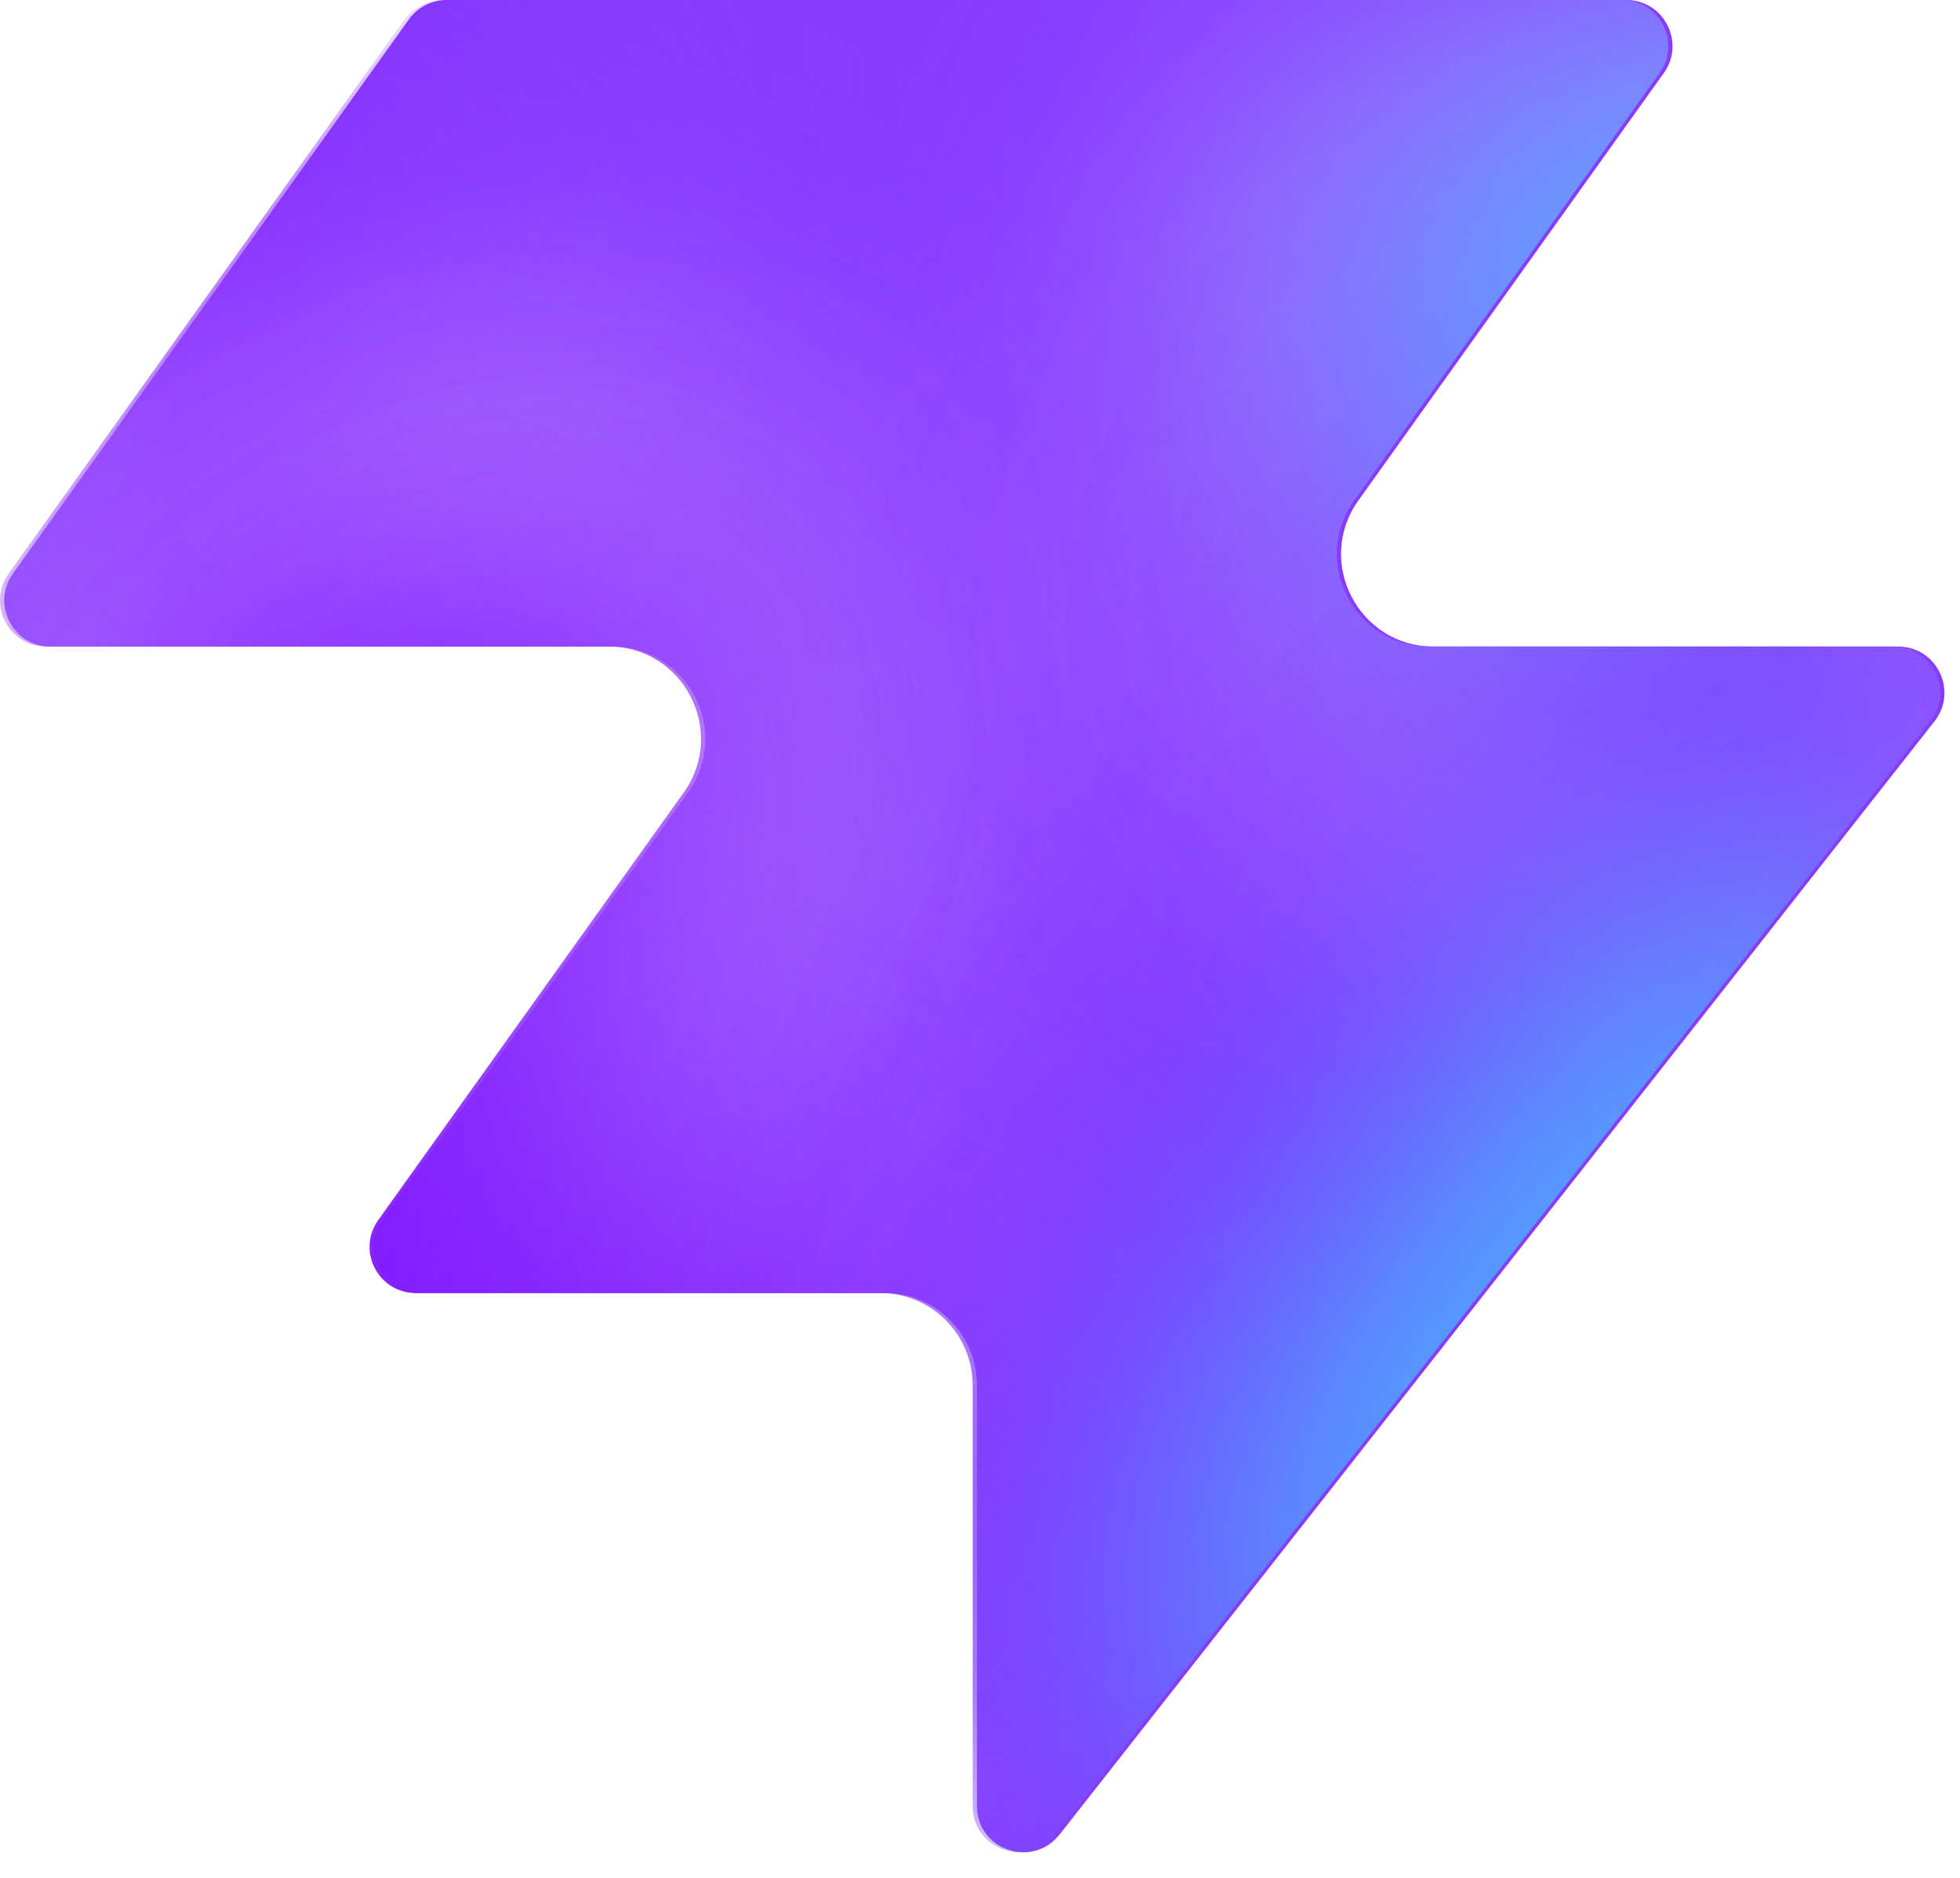
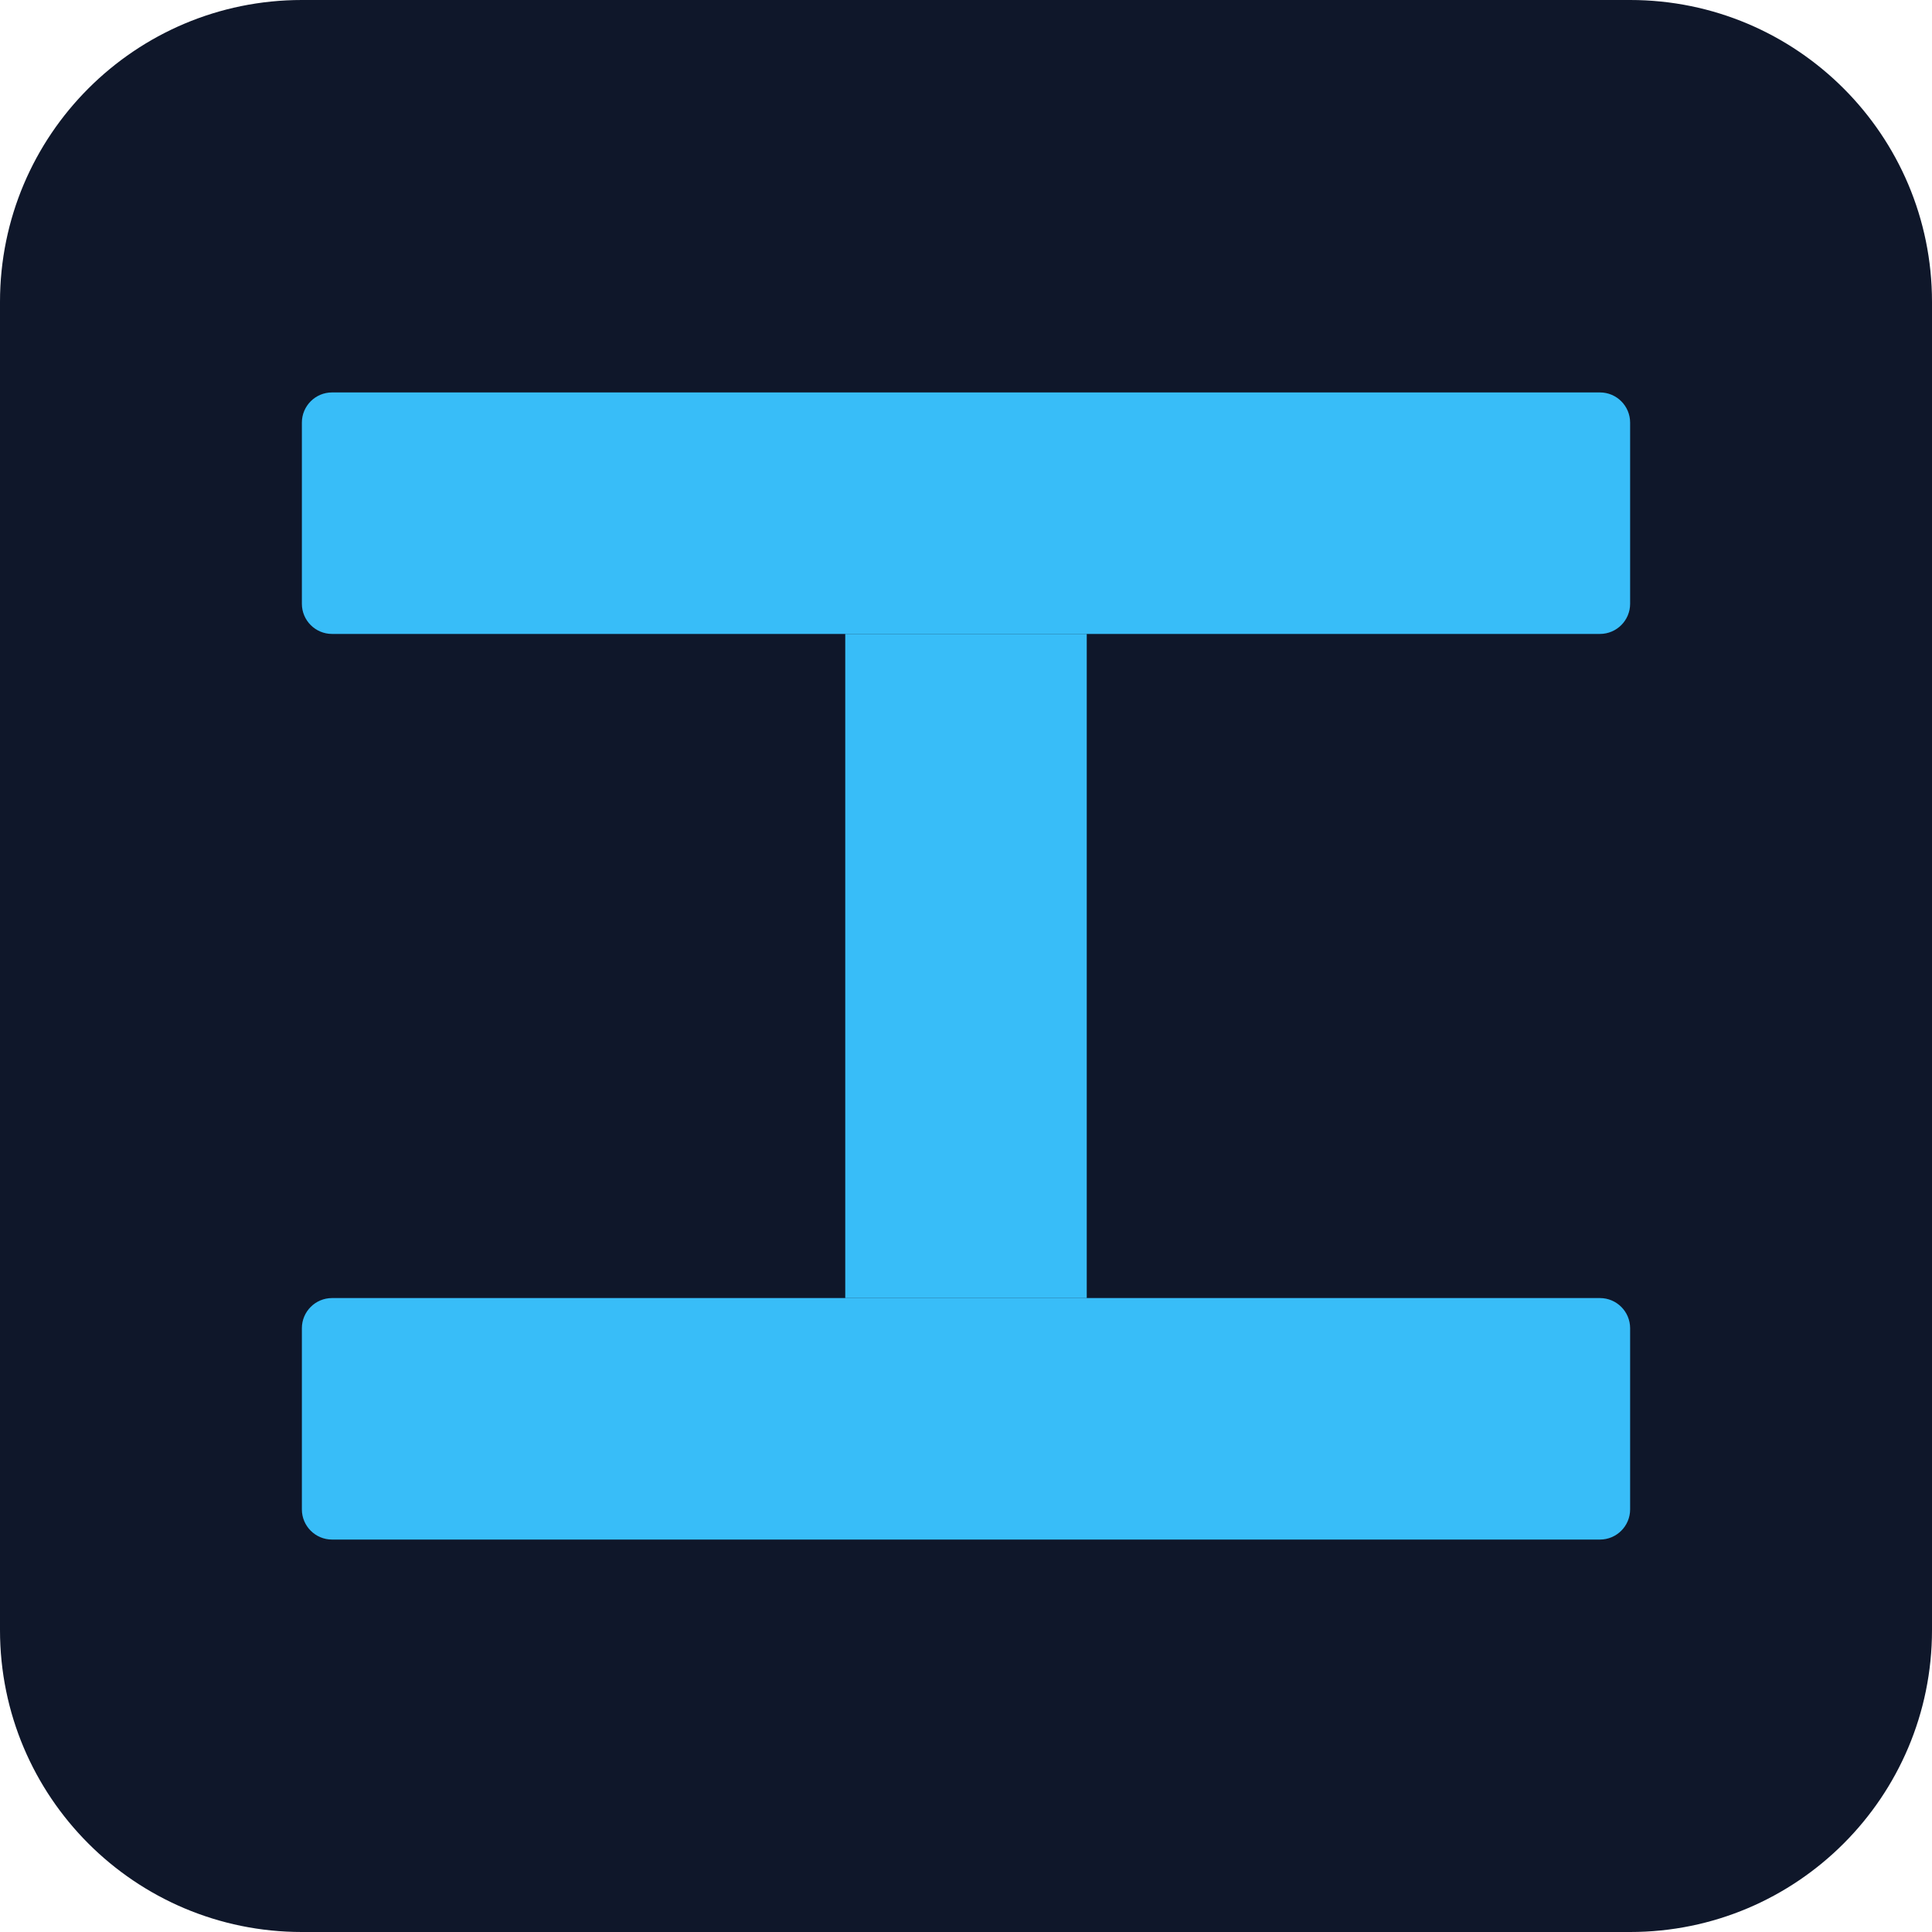
- <svg xmlns="http://www.w3.org/2000/svg" width="48" height="46" fill="none" viewBox="0 0 48 46">
-   <path fill="#863bff" d="M25.946 44.938c-.664.845-2.021.375-2.021-.698V33.937a2.26 2.26 0 0 0-2.262-2.262H10.287c-.92 0-1.456-1.04-.92-1.788l7.48-10.471c1.07-1.497 0-3.578-1.842-3.578H1.237c-.92 0-1.456-1.04-.92-1.788L10.013.474c.214-.297.556-.474.92-.474h28.894c.92 0 1.456 1.04.92 1.788l-7.48 10.471c-1.07 1.498 0 3.579 1.842 3.579h11.377c.943 0 1.473 1.088.89 1.83L25.947 44.94z" style="fill:#863bff;fill:color(display-p3 .525 .23 1);fill-opacity:1" />
-   <mask id="a" width="48" height="46" x="0" y="0" maskUnits="userSpaceOnUse" style="mask-type:alpha">
-     <path fill="#000" d="M25.842 44.938c-.664.844-2.021.375-2.021-.698V33.937a2.26 2.26 0 0 0-2.262-2.262H10.183c-.92 0-1.456-1.04-.92-1.788l7.48-10.471c1.07-1.498 0-3.579-1.842-3.579H1.133c-.92 0-1.456-1.04-.92-1.787L9.91.473c.214-.297.556-.474.92-.474h28.894c.92 0 1.456 1.04.92 1.788l-7.48 10.471c-1.07 1.498 0 3.578 1.842 3.578h11.377c.943 0 1.473 1.088.89 1.832L25.843 44.94z" style="fill:#000;fill-opacity:1" />
-   </mask>
-   <g mask="url(#a)">
-     <g filter="url(#b)">
-       <ellipse cx="5.508" cy="14.704" fill="#ede6ff" rx="5.508" ry="14.704" style="fill:#ede6ff;fill:color(display-p3 .927 .903 1);fill-opacity:1" transform="matrix(.00324 1 1 -.00324 -4.47 31.516)" />
-     </g>
-     <g filter="url(#c)">
-       <ellipse cx="10.399" cy="29.851" fill="#ede6ff" rx="10.399" ry="29.851" style="fill:#ede6ff;fill:color(display-p3 .927 .903 1);fill-opacity:1" transform="matrix(.00324 1 1 -.00324 -39.328 7.883)" />
-     </g>
-     <g filter="url(#d)">
-       <ellipse cx="5.508" cy="30.487" fill="#7e14ff" rx="5.508" ry="30.487" style="fill:#7e14ff;fill:color(display-p3 .492 .077 1);fill-opacity:1" transform="rotate(89.814 -25.913 -14.639)scale(1 -1)" />
-     </g>
-     <g filter="url(#e)">
-       <ellipse cx="5.508" cy="30.599" fill="#7e14ff" rx="5.508" ry="30.599" style="fill:#7e14ff;fill:color(display-p3 .492 .077 1);fill-opacity:1" transform="rotate(89.814 -32.644 -3.334)scale(1 -1)" />
-     </g>
-     <g filter="url(#f)">
-       <ellipse cx="5.508" cy="30.599" fill="#7e14ff" rx="5.508" ry="30.599" style="fill:#7e14ff;fill:color(display-p3 .492 .077 1);fill-opacity:1" transform="matrix(.00324 1 1 -.00324 -34.34 30.47)" />
-     </g>
-     <g filter="url(#g)">
-       <ellipse cx="14.072" cy="22.078" fill="#ede6ff" rx="14.072" ry="22.078" style="fill:#ede6ff;fill:color(display-p3 .927 .903 1);fill-opacity:1" transform="rotate(93.35 24.506 48.493)scale(-1 1)" />
-     </g>
-     <g filter="url(#h)">
-       <ellipse cx="3.47" cy="21.501" fill="#7e14ff" rx="3.47" ry="21.501" style="fill:#7e14ff;fill:color(display-p3 .492 .077 1);fill-opacity:1" transform="rotate(89.009 28.708 47.59)scale(-1 1)" />
-     </g>
-     <g filter="url(#i)">
-       <ellipse cx="3.47" cy="21.501" fill="#7e14ff" rx="3.47" ry="21.501" style="fill:#7e14ff;fill:color(display-p3 .492 .077 1);fill-opacity:1" transform="rotate(89.009 28.708 47.59)scale(-1 1)" />
-     </g>
-     <g filter="url(#j)">
-       <ellipse cx=".387" cy="8.972" fill="#7e14ff" rx="4.407" ry="29.108" style="fill:#7e14ff;fill:color(display-p3 .492 .077 1);fill-opacity:1" transform="rotate(39.51 .387 8.972)" />
-     </g>
-     <g filter="url(#k)">
-       <ellipse cx="47.523" cy="-6.092" fill="#7e14ff" rx="4.407" ry="29.108" style="fill:#7e14ff;fill:color(display-p3 .492 .077 1);fill-opacity:1" transform="rotate(37.892 47.523 -6.092)" />
-     </g>
-     <g filter="url(#l)">
-       <ellipse cx="41.412" cy="6.333" fill="#47bfff" rx="5.971" ry="9.665" style="fill:#47bfff;fill:color(display-p3 .28 .748 1);fill-opacity:1" transform="rotate(37.892 41.412 6.333)" />
-     </g>
-     <g filter="url(#m)">
-       <ellipse cx="-1.879" cy="38.332" fill="#7e14ff" rx="4.407" ry="29.108" style="fill:#7e14ff;fill:color(display-p3 .492 .077 1);fill-opacity:1" transform="rotate(37.892 -1.88 38.332)" />
-     </g>
-     <g filter="url(#n)">
-       <ellipse cx="-1.879" cy="38.332" fill="#7e14ff" rx="4.407" ry="29.108" style="fill:#7e14ff;fill:color(display-p3 .492 .077 1);fill-opacity:1" transform="rotate(37.892 -1.88 38.332)" />
-     </g>
-     <g filter="url(#o)">
-       <ellipse cx="35.651" cy="29.907" fill="#7e14ff" rx="4.407" ry="29.108" style="fill:#7e14ff;fill:color(display-p3 .492 .077 1);fill-opacity:1" transform="rotate(37.892 35.651 29.907)" />
-     </g>
-     <g filter="url(#p)">
-       <ellipse cx="38.418" cy="32.4" fill="#47bfff" rx="5.971" ry="15.297" style="fill:#47bfff;fill:color(display-p3 .28 .748 1);fill-opacity:1" transform="rotate(37.892 38.418 32.4)" />
-     </g>
-   </g>
-   <defs>
-     <filter id="b" width="60.045" height="41.654" x="-19.77" y="16.149" color-interpolation-filters="sRGB" filterUnits="userSpaceOnUse">
-       <feFlood flood-opacity="0" result="BackgroundImageFix" />
-       <feBlend in="SourceGraphic" in2="BackgroundImageFix" result="shape" />
-       <feGaussianBlur result="effect1_foregroundBlur_2002_17158" stdDeviation="7.659" />
-     </filter>
-     <filter id="c" width="90.34" height="51.437" x="-54.613" y="-7.533" color-interpolation-filters="sRGB" filterUnits="userSpaceOnUse">
-       <feFlood flood-opacity="0" result="BackgroundImageFix" />
-       <feBlend in="SourceGraphic" in2="BackgroundImageFix" result="shape" />
-       <feGaussianBlur result="effect1_foregroundBlur_2002_17158" stdDeviation="7.659" />
-     </filter>
-     <filter id="d" width="79.355" height="29.4" x="-49.64" y="2.03" color-interpolation-filters="sRGB" filterUnits="userSpaceOnUse">
-       <feFlood flood-opacity="0" result="BackgroundImageFix" />
-       <feBlend in="SourceGraphic" in2="BackgroundImageFix" result="shape" />
-       <feGaussianBlur result="effect1_foregroundBlur_2002_17158" stdDeviation="4.596" />
-     </filter>
-     <filter id="e" width="79.579" height="29.4" x="-45.045" y="20.029" color-interpolation-filters="sRGB" filterUnits="userSpaceOnUse">
-       <feFlood flood-opacity="0" result="BackgroundImageFix" />
-       <feBlend in="SourceGraphic" in2="BackgroundImageFix" result="shape" />
-       <feGaussianBlur result="effect1_foregroundBlur_2002_17158" stdDeviation="4.596" />
-     </filter>
-     <filter id="f" width="79.579" height="29.4" x="-43.513" y="21.178" color-interpolation-filters="sRGB" filterUnits="userSpaceOnUse">
-       <feFlood flood-opacity="0" result="BackgroundImageFix" />
-       <feBlend in="SourceGraphic" in2="BackgroundImageFix" result="shape" />
-       <feGaussianBlur result="effect1_foregroundBlur_2002_17158" stdDeviation="4.596" />
-     </filter>
-     <filter id="g" width="74.749" height="58.852" x="15.756" y="-17.901" color-interpolation-filters="sRGB" filterUnits="userSpaceOnUse">
-       <feFlood flood-opacity="0" result="BackgroundImageFix" />
-       <feBlend in="SourceGraphic" in2="BackgroundImageFix" result="shape" />
-       <feGaussianBlur result="effect1_foregroundBlur_2002_17158" stdDeviation="7.659" />
-     </filter>
-     <filter id="h" width="61.377" height="25.362" x="23.548" y="2.284" color-interpolation-filters="sRGB" filterUnits="userSpaceOnUse">
-       <feFlood flood-opacity="0" result="BackgroundImageFix" />
-       <feBlend in="SourceGraphic" in2="BackgroundImageFix" result="shape" />
-       <feGaussianBlur result="effect1_foregroundBlur_2002_17158" stdDeviation="4.596" />
-     </filter>
-     <filter id="i" width="61.377" height="25.362" x="23.548" y="2.284" color-interpolation-filters="sRGB" filterUnits="userSpaceOnUse">
-       <feFlood flood-opacity="0" result="BackgroundImageFix" />
-       <feBlend in="SourceGraphic" in2="BackgroundImageFix" result="shape" />
-       <feGaussianBlur result="effect1_foregroundBlur_2002_17158" stdDeviation="4.596" />
-     </filter>
-     <filter id="j" width="56.045" height="63.649" x="-27.636" y="-22.853" color-interpolation-filters="sRGB" filterUnits="userSpaceOnUse">
-       <feFlood flood-opacity="0" result="BackgroundImageFix" />
-       <feBlend in="SourceGraphic" in2="BackgroundImageFix" result="shape" />
-       <feGaussianBlur result="effect1_foregroundBlur_2002_17158" stdDeviation="4.596" />
-     </filter>
-     <filter id="k" width="54.814" height="64.646" x="20.116" y="-38.415" color-interpolation-filters="sRGB" filterUnits="userSpaceOnUse">
-       <feFlood flood-opacity="0" result="BackgroundImageFix" />
-       <feBlend in="SourceGraphic" in2="BackgroundImageFix" result="shape" />
-       <feGaussianBlur result="effect1_foregroundBlur_2002_17158" stdDeviation="4.596" />
-     </filter>
-     <filter id="l" width="33.541" height="35.313" x="24.641" y="-11.323" color-interpolation-filters="sRGB" filterUnits="userSpaceOnUse">
-       <feFlood flood-opacity="0" result="BackgroundImageFix" />
-       <feBlend in="SourceGraphic" in2="BackgroundImageFix" result="shape" />
-       <feGaussianBlur result="effect1_foregroundBlur_2002_17158" stdDeviation="4.596" />
-     </filter>
-     <filter id="m" width="54.814" height="64.646" x="-29.286" y="6.009" color-interpolation-filters="sRGB" filterUnits="userSpaceOnUse">
-       <feFlood flood-opacity="0" result="BackgroundImageFix" />
-       <feBlend in="SourceGraphic" in2="BackgroundImageFix" result="shape" />
-       <feGaussianBlur result="effect1_foregroundBlur_2002_17158" stdDeviation="4.596" />
-     </filter>
-     <filter id="n" width="54.814" height="64.646" x="-29.286" y="6.009" color-interpolation-filters="sRGB" filterUnits="userSpaceOnUse">
-       <feFlood flood-opacity="0" result="BackgroundImageFix" />
-       <feBlend in="SourceGraphic" in2="BackgroundImageFix" result="shape" />
-       <feGaussianBlur result="effect1_foregroundBlur_2002_17158" stdDeviation="4.596" />
-     </filter>
-     <filter id="o" width="54.814" height="64.646" x="8.244" y="-2.416" color-interpolation-filters="sRGB" filterUnits="userSpaceOnUse">
-       <feFlood flood-opacity="0" result="BackgroundImageFix" />
-       <feBlend in="SourceGraphic" in2="BackgroundImageFix" result="shape" />
-       <feGaussianBlur result="effect1_foregroundBlur_2002_17158" stdDeviation="4.596" />
-     </filter>
-     <filter id="p" width="39.409" height="43.623" x="18.713" y="10.588" color-interpolation-filters="sRGB" filterUnits="userSpaceOnUse">
-       <feFlood flood-opacity="0" result="BackgroundImageFix" />
-       <feBlend in="SourceGraphic" in2="BackgroundImageFix" result="shape" />
-       <feGaussianBlur result="effect1_foregroundBlur_2002_17158" stdDeviation="4.596" />
-     </filter>
-   </defs>
+ <svg xmlns="http://www.w3.org/2000/svg" viewBox="0 0 32 32" fill="none">
+   <rect width="32" height="32" rx="5" fill="#0f172a" />
+   <rect x="5" y="6.5" width="22" height="4" rx="0.5" fill="#38bdf8" />
+   <rect x="14" y="10.5" width="4" height="11" fill="#38bdf8" />
+   <rect x="5" y="21.5" width="22" height="4" rx="0.5" fill="#38bdf8" />
</svg>
